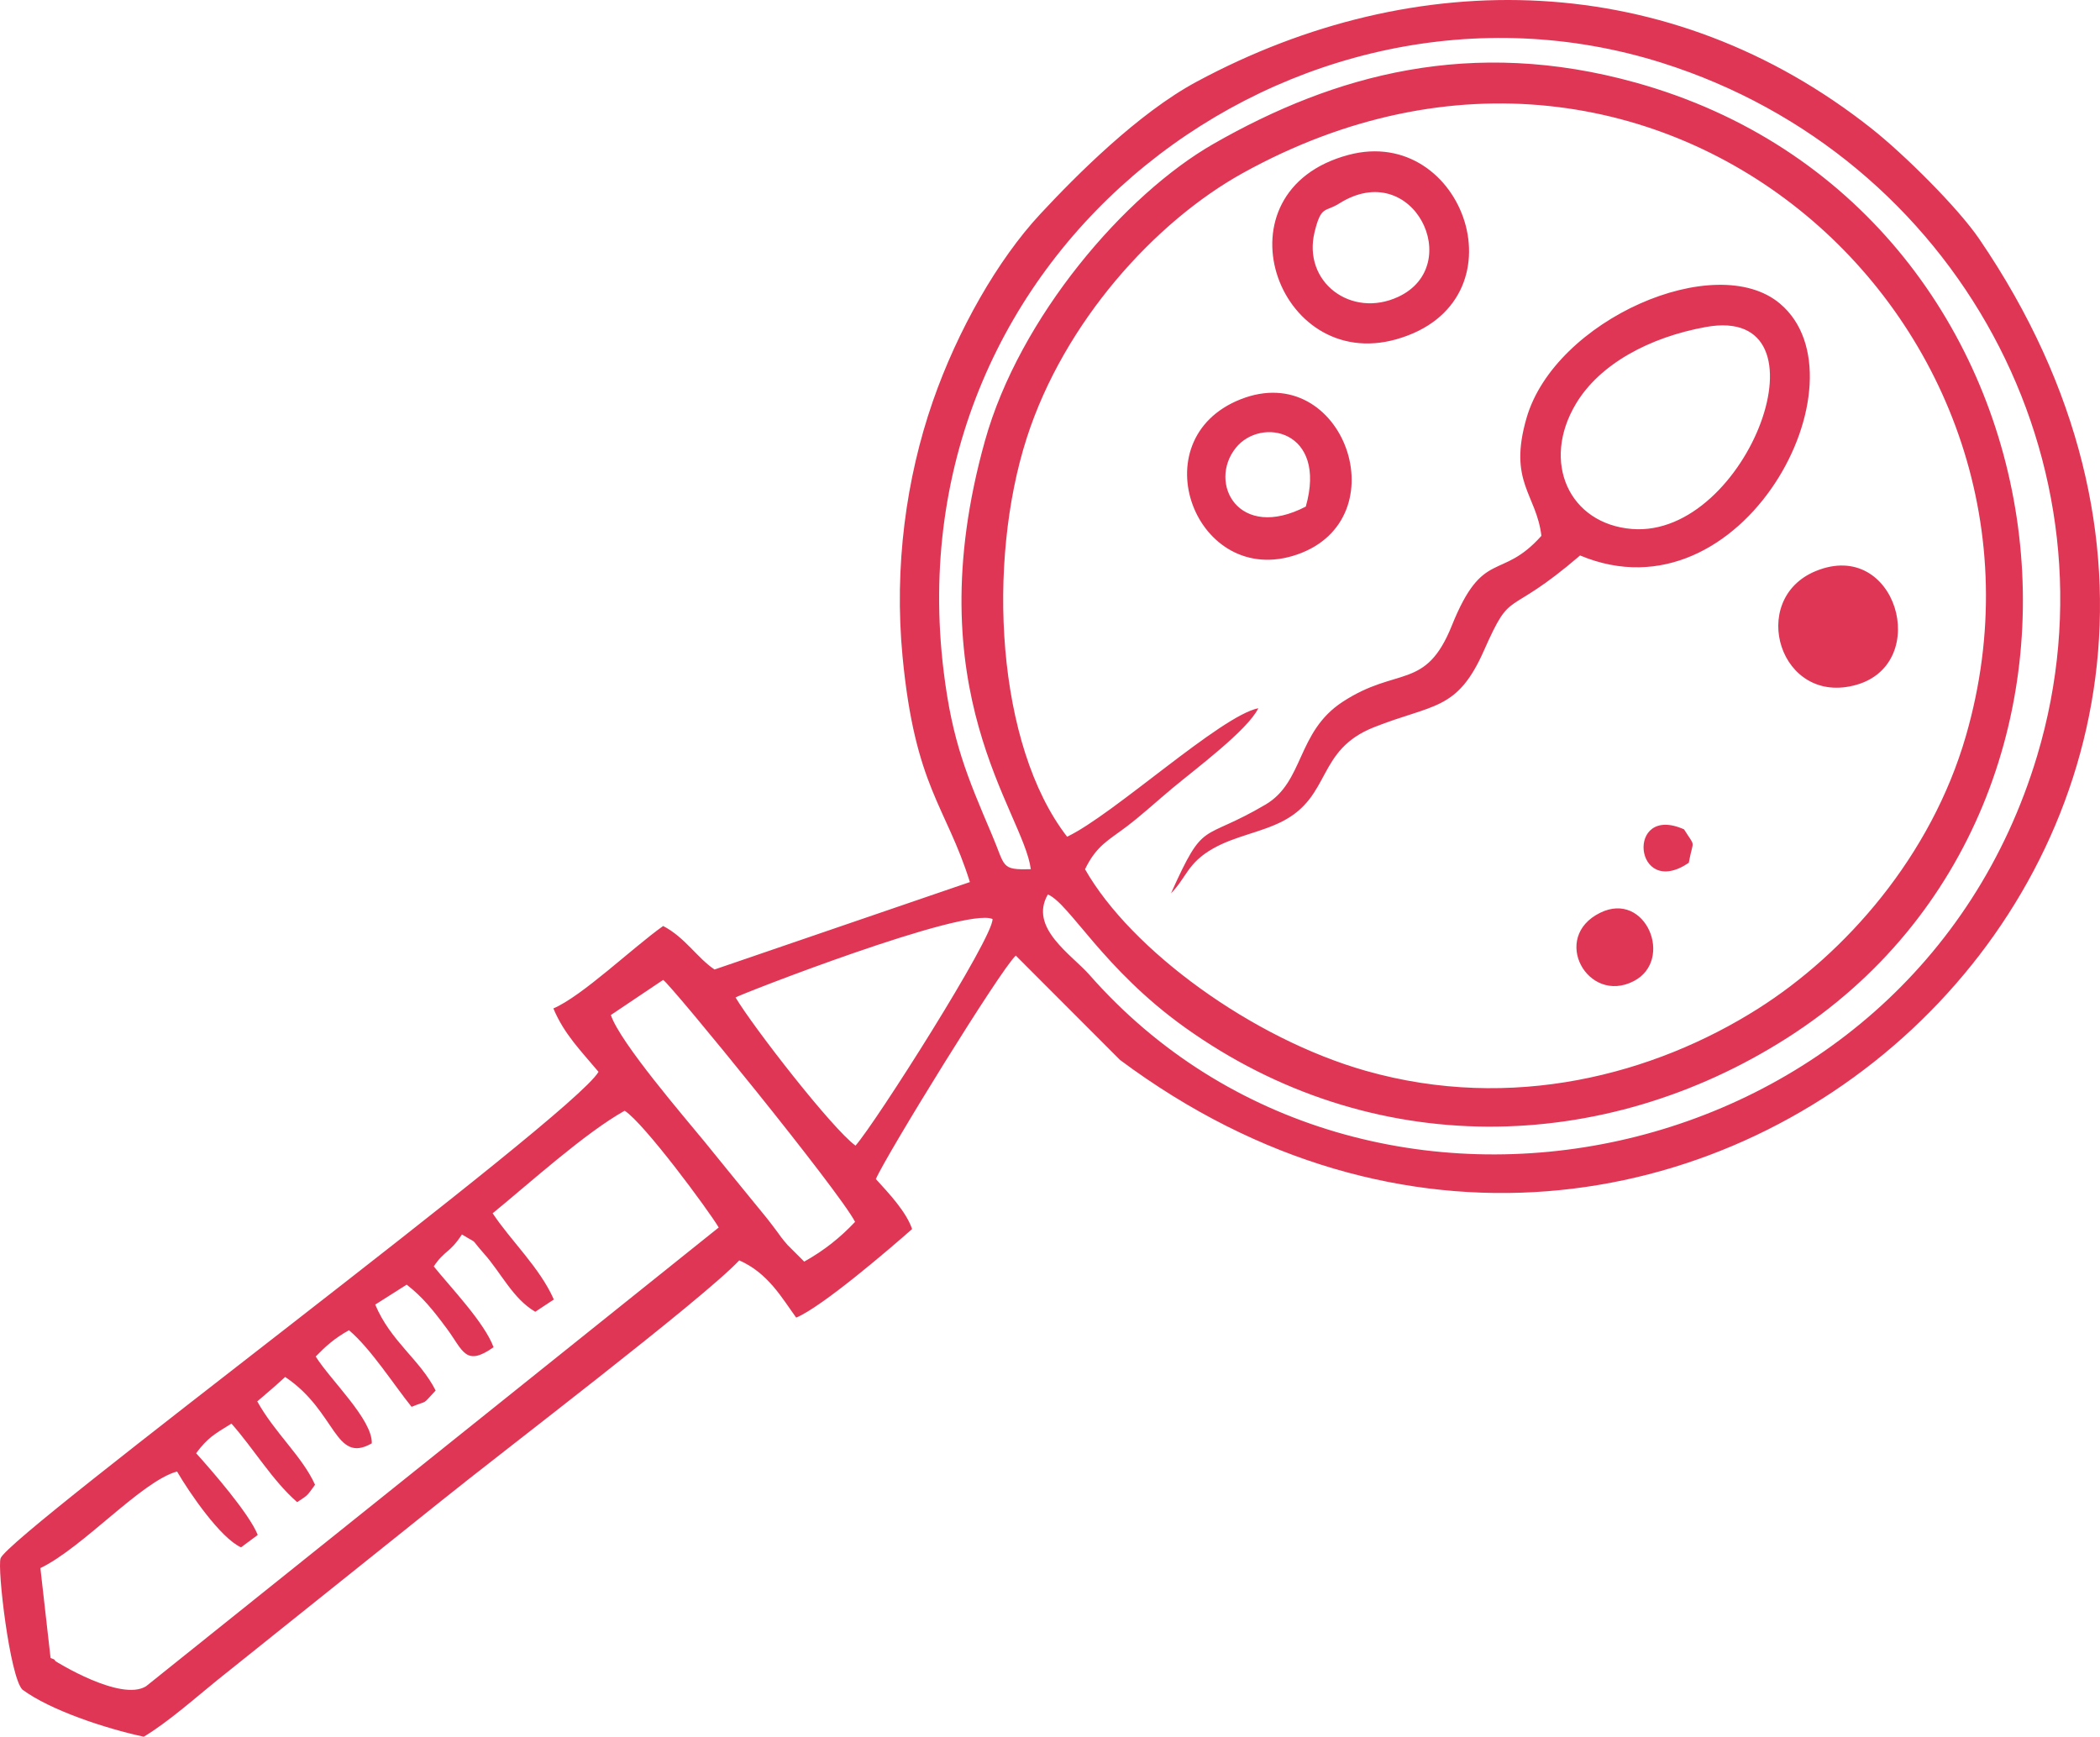
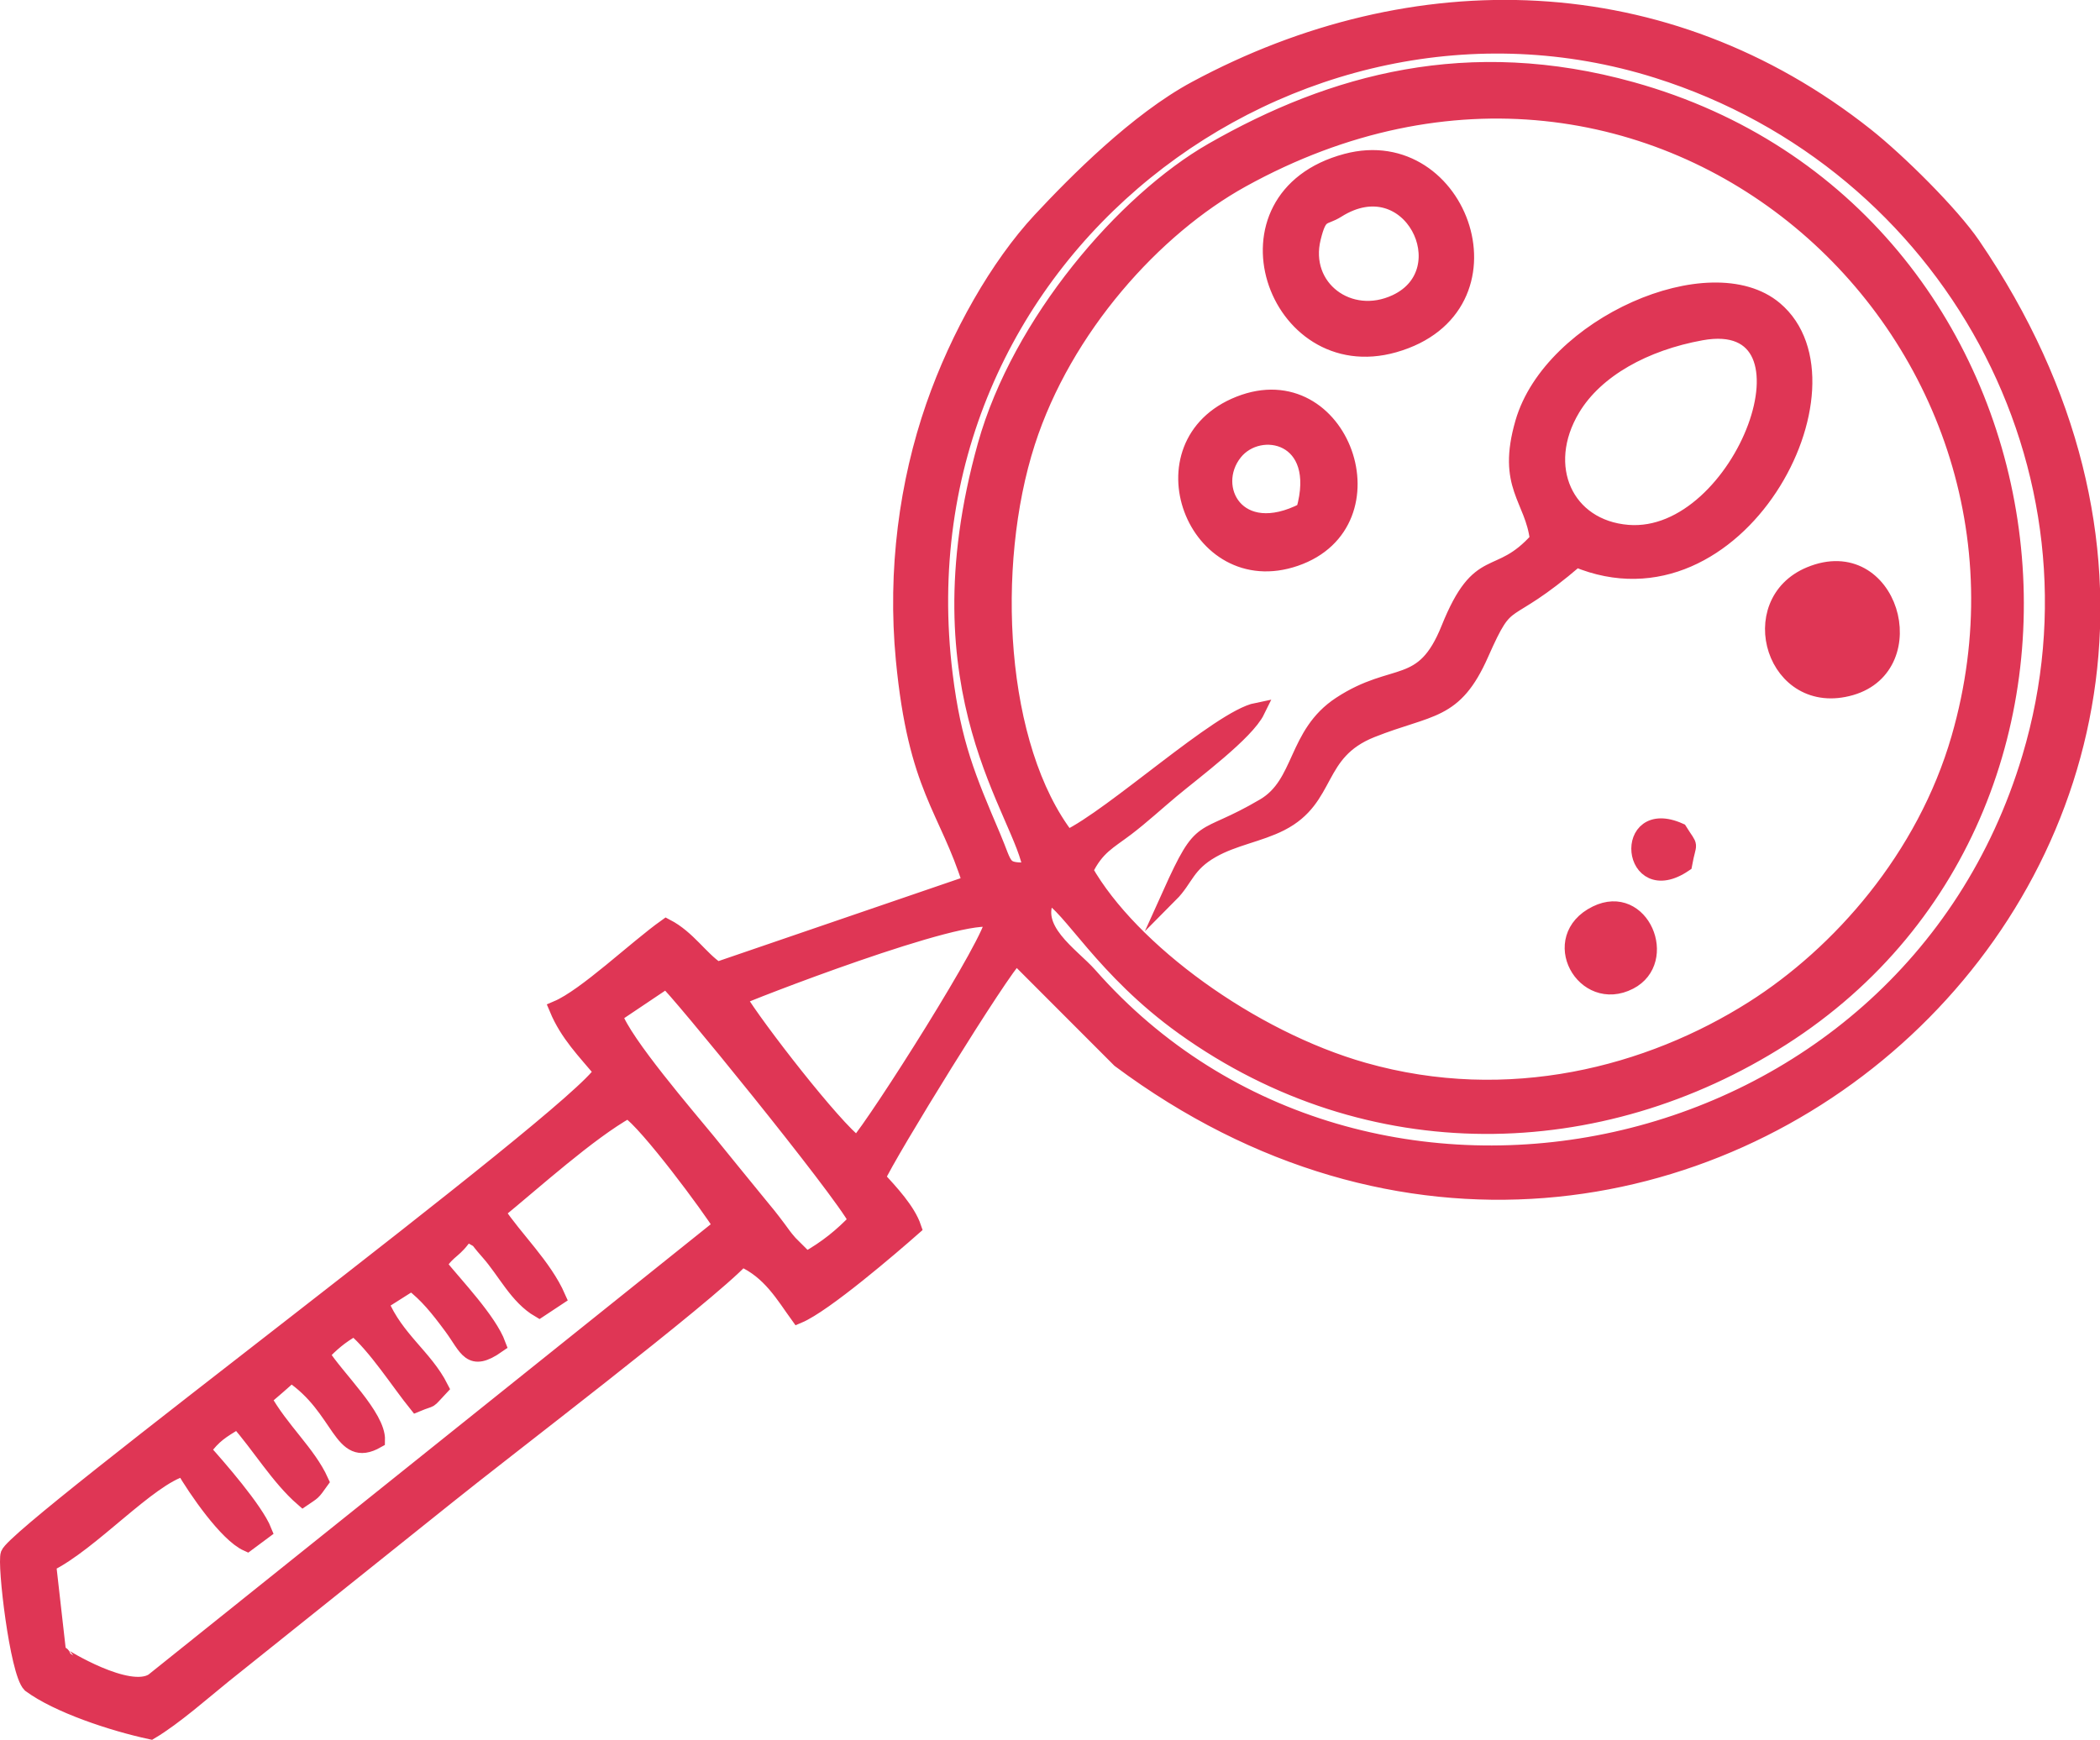
- <svg xmlns="http://www.w3.org/2000/svg" xml:space="preserve" width="88.168mm" height="72.921mm" version="1.1" style="shape-rendering:geometricPrecision; text-rendering:geometricPrecision; image-rendering:optimizeQuality; fill-rule:evenodd; clip-rule:evenodd" viewBox="0 0 8834.62 7306.84">
+ <svg xmlns="http://www.w3.org/2000/svg" xml:space="preserve" width="88.829mm" height="73.614mm" version="1.1" style="shape-rendering:geometricPrecision; text-rendering:geometricPrecision; image-rendering:optimizeQuality; fill-rule:evenodd; clip-rule:evenodd" viewBox="0 0 8899.23 7374.94">
  <defs>
    <style type="text/css">
   
+     .str0 {stroke:#DF3655;stroke-width:67.85;stroke-miterlimit:22.926}
    .fil0 {fill:#DF3655}
   
  </style>
  </defs>
  <g id="Layer_x0020_1">
-     <path class="fil0" d="M4080.27 3711.04l-1074.28 367.9c-72.08,-47.89 -123.94,-135.12 -216.15,-183.05 -127.86,90.84 -340.82,295.17 -461.82,346.84 45.21,108.39 117.82,180.5 189.92,266.77 -109.82,189.76 -2476.3,1942.31 -2515.36,2046.4 -15.07,40.17 38.65,499.58 91.73,552.82 116.52,85.96 346.01,162.71 510.51,198.11 100.93,-60.12 224.32,-169.56 309.43,-238.22l943.88 -755.49c244.21,-196.9 1100.16,-848.11 1251.85,-1010.4 120.75,52.86 178.99,157.27 239.56,240.87 110.9,-46.58 397.05,-292.74 487.66,-372.67 -24.69,-72.75 -97.08,-149.68 -152.45,-210.26 41.99,-98.58 528.32,-888.03 588.76,-940.21l438.6 439.17c2350.47,1751.11 5326.92,-942.83 3614.87,-3453.66 -90.64,-132.92 -315.65,-355.91 -452.39,-464.27 -849.41,-673.16 -1916.69,-695.05 -2840.62,-197.76 -246.86,132.86 -506.8,394.5 -657.96,556.96 -177.56,190.85 -347.47,487.51 -451.84,788.2 -111.87,322.37 -163.32,694.8 -127.19,1073.14 52.51,550.21 183.23,628.78 283.3,948.82zm409.03 -190.72c195.67,-92.91 645.95,-508.79 804.43,-540.65 -45.3,92.59 -262.91,254.38 -361.91,336.87 -60.31,50.24 -126.33,110.9 -190.94,160.13 -75.26,57.35 -127.89,80.09 -176.2,180.42 194.16,341.2 704,712.7 1181.03,848.08 615.54,174.66 1212.14,16.05 1650.17,-261.33 368.21,-233.18 728.34,-641.04 874.71,-1147.91 495.85,-1717.21 -1283.74,-3341.1 -3041.73,-2368.03 -369.33,204.41 -752.14,626.74 -909.18,1114.14 -168.86,524.14 -128.88,1292.69 169.62,1678.27zm-2416.71 1584.28c75.15,114.06 198.58,228.82 257.37,362.7l-78.03 51.64c-94.12,-54.8 -143.06,-162.81 -215.58,-244.43 -65.44,-73.67 -16.53,-34.13 -93,-80.8 -53.59,81.37 -71.4,64.39 -118.59,134.36 71.43,88.73 213.28,235.99 251.67,340.05 -118.74,83.73 -128.36,13.86 -195.66,-76.98 -59.36,-80.09 -103.55,-134.96 -169.94,-186.26l-132.29 83.92c65.44,155.81 188.11,230.74 254.21,361.49 -61.97,65.6 -26.34,37.54 -101.25,68.63 -73.09,-90.48 -171.95,-245.55 -263.45,-322.33 -62.51,34.85 -99.85,69.46 -139.9,110.62 63.12,100.64 239.27,265.21 235.97,365.31 -156.67,89.28 -148.25,-135.05 -364.53,-279.28 -29.53,27.72 -86.05,76.49 -117.28,102.81 75.06,134.65 188.65,230.52 243.1,350.7 -36.93,51.77 -31.1,43.01 -75.19,73.22 -103.74,-90.17 -183.77,-226.12 -276.56,-330.53 -72.13,44.51 -99.91,59.48 -148.56,124.61 64.48,71.49 223.37,253.67 259.24,343.78l-70.25 52.22c-86.43,-38.68 -217.22,-229.52 -269.28,-319.09 -149.24,40.75 -395.17,319.73 -574.9,406.42l42.8 378.02c7.97,4.47 16.82,3.73 19.81,12.88 0.26,0.79 275.89,173.1 382.14,106.06l2408.97 -1930.04c-45.11,-75.34 -313.35,-438.06 -395.65,-491.22 -167.65,93.86 -399.28,304.04 -555.39,431.52zm2263.94 -1447.83c-31.16,-242.33 -487.73,-747.2 -192.86,-1802.24 145.38,-520.16 588.63,-1035.89 961.89,-1249.55 510,-291.98 1085.18,-449.59 1775.93,-257.41 1857.36,516.76 2203.47,3019.66 637.22,4019.07 -771.87,492.51 -1748.31,518.12 -2534.48,-44.35 -343.23,-245.59 -483.43,-518.89 -575.85,-559.26 -81.24,140.44 99.5,252.69 175.01,338.55 1159.03,1318.16 3456.84,848.62 3987.07,-922.57 365.95,-1222.4 -334.67,-2522.36 -1579.25,-2914.79 -1540.08,-485.62 -3240.73,779.26 -3021.08,2561.72 36.19,293.69 97.31,438.06 203.75,688.06 56.32,132.26 35.27,146.82 162.65,142.77zm2148.09 -1402.39c-170.94,191.68 -245.11,49.99 -376.85,377.74 -110.39,274.64 -229.3,169.88 -460.04,321.12 -193.01,126.56 -160.77,335.88 -323.86,431.91 -274.68,161.69 -254.47,55.69 -397.56,373.27 65.16,-65.53 68.6,-126.96 176.93,-188.45 91.99,-52.23 199.86,-67.52 290.95,-113.94 208.21,-106.02 142.71,-299.65 385.52,-396.19 248.77,-98.86 350.22,-67.8 462.37,-321.06 121.52,-274.35 86.4,-127.92 405.27,-401.79 684.28,286.17 1219.8,-740.2 841.07,-1059.5 -270.5,-228.03 -946.78,68.05 -1066.3,481.03 -78.22,270.15 40.98,318.45 62.52,495.85zm692.11 -878.67c-238.85,43.24 -446.71,156.38 -546.37,322.28 -148.16,246.7 -28.49,506.61 235.71,527.62 486.86,38.68 853.14,-948.06 310.67,-849.9zm-1503.8 -723.97c-569.99,152.14 -302.61,918.81 201.94,775.56 546.77,-155.25 284.97,-905.51 -201.94,-775.56zm-2578.5 3544.85c74.08,124.19 406.67,552.69 504.68,623.33 84.56,-95.55 581.53,-877.58 576.4,-953.44 -117.79,-51.77 -1068.65,319.76 -1081.08,330.11zm-524.52 73.76c37.31,114.63 314.25,435.38 394.85,533.96 74.68,91.27 132.74,164.43 205.67,252.81 49.41,59.9 57.51,69.52 95.45,120.11 18.8,25.05 20.1,29.51 47.22,60.6l70.22 70.09c85,-47.38 152.93,-102.53 213.91,-167.21 -66.88,-130.33 -769.19,-991.89 -807.38,-1018.02l-219.93 147.65zm2649.11 -2590.36c-428.03,169.4 -187.44,799.24 237.11,653.31 434.99,-149.52 195.69,-824.6 -237.11,-653.31zm2419.42 722.8c-288.15,118.93 -151.09,571.62 172.68,478.01 315.81,-91.28 166.42,-617.98 -172.68,-478.01zm-2004.72 -1546.47c-59.2,37.41 -75.38,6.46 -103.07,119 -52.13,211.72 154.36,365.95 352.35,273.2 282.7,-132.44 61.17,-588.12 -249.28,-392.2zm-140.28 1275.01c91.28,-321.73 -188.96,-379.43 -294.84,-246.57 -117.89,147.9 11.91,392.9 294.84,246.57zm1238.56 1708.86c-210.67,103.33 -52.39,387.43 140.85,287.77 171.16,-88.26 51.36,-382.01 -140.85,-287.77zm372.61 -210.08c19.05,-104.09 30.61,-59.99 -19.95,-140.82 -247.87,-110.43 -211.3,297.13 19.95,140.82z" />
+     <path class="fil0 str0" d="M4113.41 3743.85l-1074.08 367.83c-72.06,-47.88 -123.92,-135.1 -216.11,-183.02 -127.83,90.83 -340.76,295.11 -461.74,346.78 45.2,108.37 117.8,180.46 189.89,266.72 -109.8,189.73 -2475.83,1941.94 -2514.88,2046.01 -15.07,40.16 38.64,499.49 91.71,552.71 116.49,85.95 345.94,162.68 510.42,198.07 100.92,-60.11 224.28,-169.53 309.37,-238.18l943.7 -755.35c244.17,-196.86 1099.96,-847.95 1251.62,-1010.21 120.73,52.85 178.96,157.24 239.52,240.82 110.88,-46.58 396.98,-292.69 487.56,-372.6 -24.69,-72.73 -97.06,-149.65 -152.42,-210.22 41.99,-98.56 528.22,-887.86 588.65,-940.03l438.51 439.09c2350.03,1750.78 5325.92,-942.65 3614.19,-3453.02 -90.63,-132.89 -315.59,-355.84 -452.31,-464.18 -849.25,-673.04 -1916.33,-694.92 -2840.09,-197.72 -246.81,132.83 -506.71,394.42 -657.84,556.85 -177.53,190.81 -347.41,487.41 -451.76,788.06 -111.85,322.31 -163.29,694.66 -127.16,1072.94 52.5,550.11 183.2,628.66 283.25,948.64zm408.95 -190.68c195.63,-92.89 645.83,-508.69 804.28,-540.55 -45.29,92.57 -262.86,254.34 -361.84,336.81 -60.3,50.23 -126.3,110.88 -190.9,160.1 -75.25,57.34 -127.86,80.08 -176.16,180.39 194.13,341.14 703.87,712.57 1180.81,847.92 615.43,174.63 1211.91,16.05 1649.86,-261.28 368.15,-233.14 728.21,-640.92 874.54,-1147.7 495.76,-1716.89 -1283.5,-3340.47 -3041.16,-2367.58 -369.26,204.38 -752,626.62 -909.01,1113.93 -168.83,524.04 -128.86,1292.45 169.59,1677.96zm-2416.25 1583.99c75.14,114.04 198.54,228.78 257.32,362.64l-78.01 51.63c-94.1,-54.79 -143.03,-162.78 -215.54,-244.39 -65.43,-73.66 -16.53,-34.12 -92.98,-80.79 -53.58,81.36 -71.39,64.38 -118.57,134.34 71.42,88.71 213.24,235.94 251.62,339.98 -118.72,83.71 -128.34,13.86 -195.62,-76.96 -59.35,-80.08 -103.53,-134.94 -169.91,-186.22l-132.26 83.9c65.43,155.78 188.08,230.69 254.17,361.42 -61.95,65.59 -26.34,37.53 -101.24,68.62 -73.07,-90.47 -171.92,-245.5 -263.4,-322.27 -62.49,34.84 -99.83,69.45 -139.88,110.6 63.11,100.62 239.23,265.16 235.92,365.24 -156.64,89.26 -148.22,-135.03 -364.46,-279.23 -29.52,27.71 -86.04,76.48 -117.26,102.79 75.05,134.63 188.62,230.47 243.06,350.63 -36.93,51.76 -31.1,43 -75.18,73.2 -103.72,-90.16 -183.74,-226.07 -276.51,-330.47 -72.11,44.5 -99.89,59.47 -148.53,124.59 64.47,71.48 223.33,253.63 259.2,343.71l-70.24 52.21c-86.42,-38.67 -217.18,-229.48 -269.23,-319.03 -149.21,40.74 -395.09,319.67 -574.79,406.35l42.79 377.95c7.96,4.47 16.82,3.73 19.81,12.87 0.26,0.79 275.84,173.07 382.07,106.04l2408.52 -1929.68c-45.1,-75.33 -313.29,-437.97 -395.58,-491.13 -167.62,93.84 -399.2,303.99 -555.29,431.44zm2263.51 -1447.56c-31.16,-242.28 -487.63,-747.06 -192.82,-1801.91 145.36,-520.06 588.52,-1035.7 961.7,-1249.31 509.91,-291.93 1084.98,-449.5 1775.6,-257.36 1857.01,516.66 2203.05,3019.09 637.1,4018.31 -771.73,492.41 -1747.98,518.02 -2534,-44.34 -343.17,-245.54 -483.34,-518.79 -575.75,-559.16 -81.23,140.42 99.48,252.64 174.98,338.49 1158.82,1317.91 3456.19,848.46 3986.32,-922.39 365.88,-1222.17 -334.6,-2521.89 -1578.96,-2914.25 -1539.8,-485.53 -3240.13,779.11 -3020.51,2561.24 36.19,293.64 97.29,437.97 203.71,687.93 56.31,132.23 35.26,146.79 162.62,142.74zm2147.69 -1402.12c-170.9,191.64 -245.06,49.98 -376.78,377.67 -110.37,274.58 -229.26,169.85 -459.95,321.06 -192.97,126.53 -160.73,335.82 -323.8,431.83 -274.62,161.66 -254.43,55.68 -397.49,373.2 65.15,-65.52 68.59,-126.93 176.89,-188.42 91.97,-52.22 199.83,-67.5 290.89,-113.92 208.17,-106 142.68,-299.59 385.45,-396.12 248.73,-98.84 350.15,-67.78 462.28,-321 121.49,-274.3 86.39,-127.89 405.19,-401.72 684.16,286.12 1219.57,-740.06 840.91,-1059.3 -270.45,-227.99 -946.61,68.03 -1066.1,480.94 -78.2,270.1 40.98,318.39 62.5,495.76zm691.98 -878.5c-238.81,43.23 -446.63,156.35 -546.27,322.22 -148.13,246.65 -28.48,506.52 235.66,527.52 486.77,38.67 852.98,-947.88 310.61,-849.74zm-1503.52 -723.84c-569.89,152.11 -302.56,918.64 201.9,775.41 546.66,-155.22 284.91,-905.34 -201.9,-775.41zm-2578.02 3544.18c74.07,124.17 406.6,552.58 504.59,623.21 84.55,-95.54 581.42,-877.42 576.29,-953.26 -117.77,-51.76 -1068.45,319.7 -1080.87,330.05zm-524.42 73.75c37.3,114.61 314.19,435.3 394.77,533.86 74.67,91.26 132.71,164.4 205.63,252.76 49.4,59.89 57.5,69.51 95.44,120.09 18.79,25.05 20.1,29.5 47.21,60.59l70.21 70.08c84.99,-47.37 152.9,-102.51 213.87,-167.18 -66.86,-130.31 -769.04,-991.7 -807.23,-1017.83l-219.89 147.62zm2648.61 -2589.87c-427.95,169.37 -187.4,799.09 237.07,653.19 434.91,-149.49 195.65,-824.44 -237.07,-653.19zm2418.97 722.67c-288.1,118.91 -151.06,571.51 172.65,477.92 315.75,-91.27 166.39,-617.86 -172.65,-477.92zm-2004.35 -1546.18c-59.19,37.4 -75.37,6.46 -103.05,118.98 -52.12,211.68 154.33,365.88 352.29,273.15 282.65,-132.41 61.16,-588.01 -249.24,-392.13zm-140.26 1274.77c91.27,-321.67 -188.93,-379.36 -294.78,-246.52 -117.87,147.87 11.91,392.83 294.78,246.52zm1238.33 1708.54c-210.63,103.31 -52.38,387.36 140.83,287.72 171.12,-88.24 51.35,-381.94 -140.83,-287.72zm372.54 -210.05c19.04,-104.07 30.61,-59.98 -19.95,-140.8 -247.82,-110.41 -211.26,297.08 19.95,140.8z" />
  </g>
</svg>
